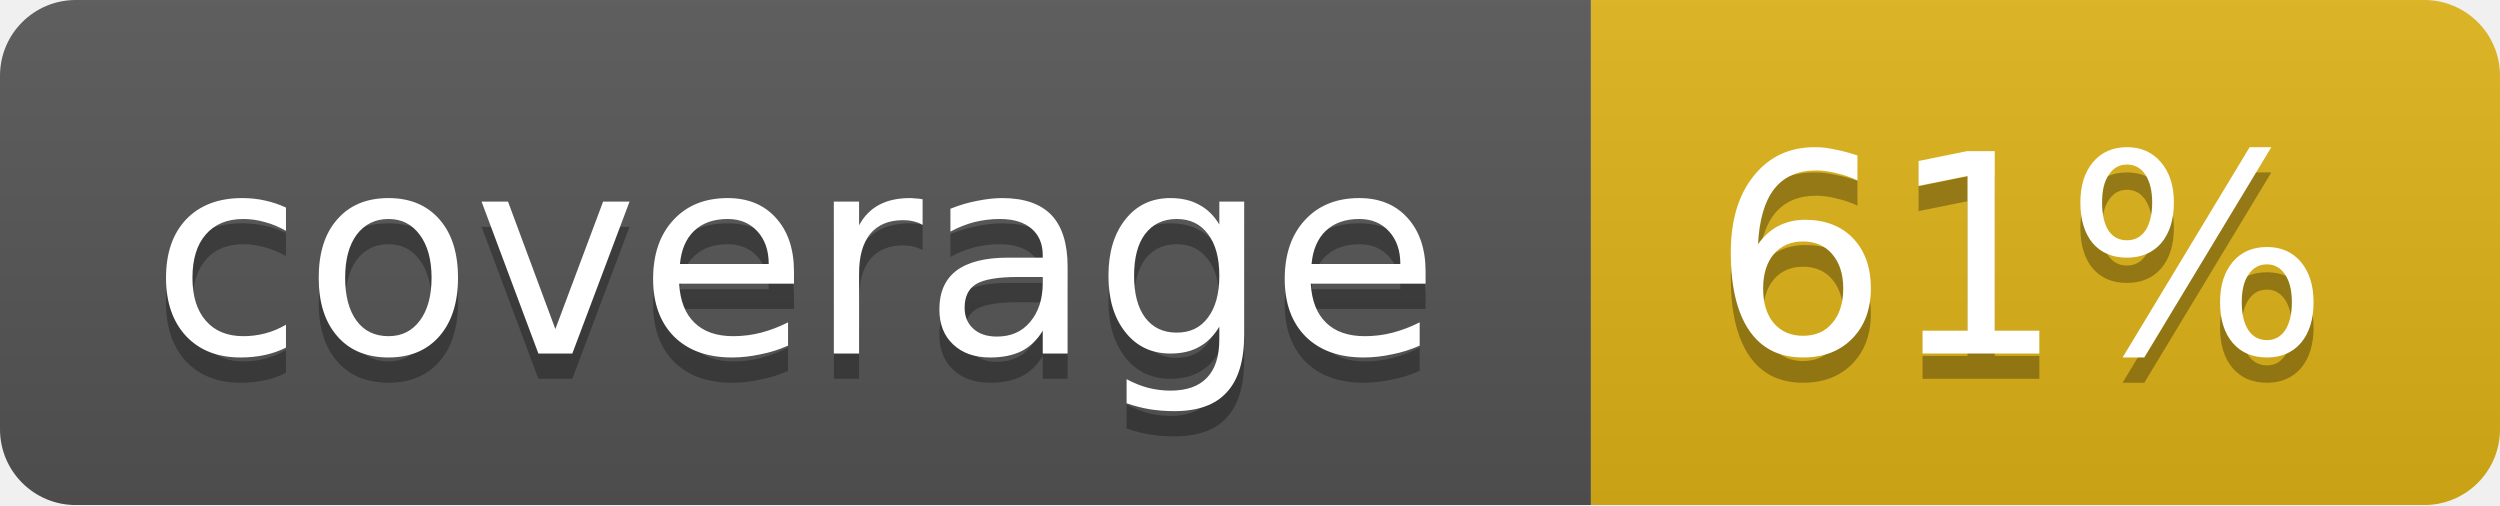
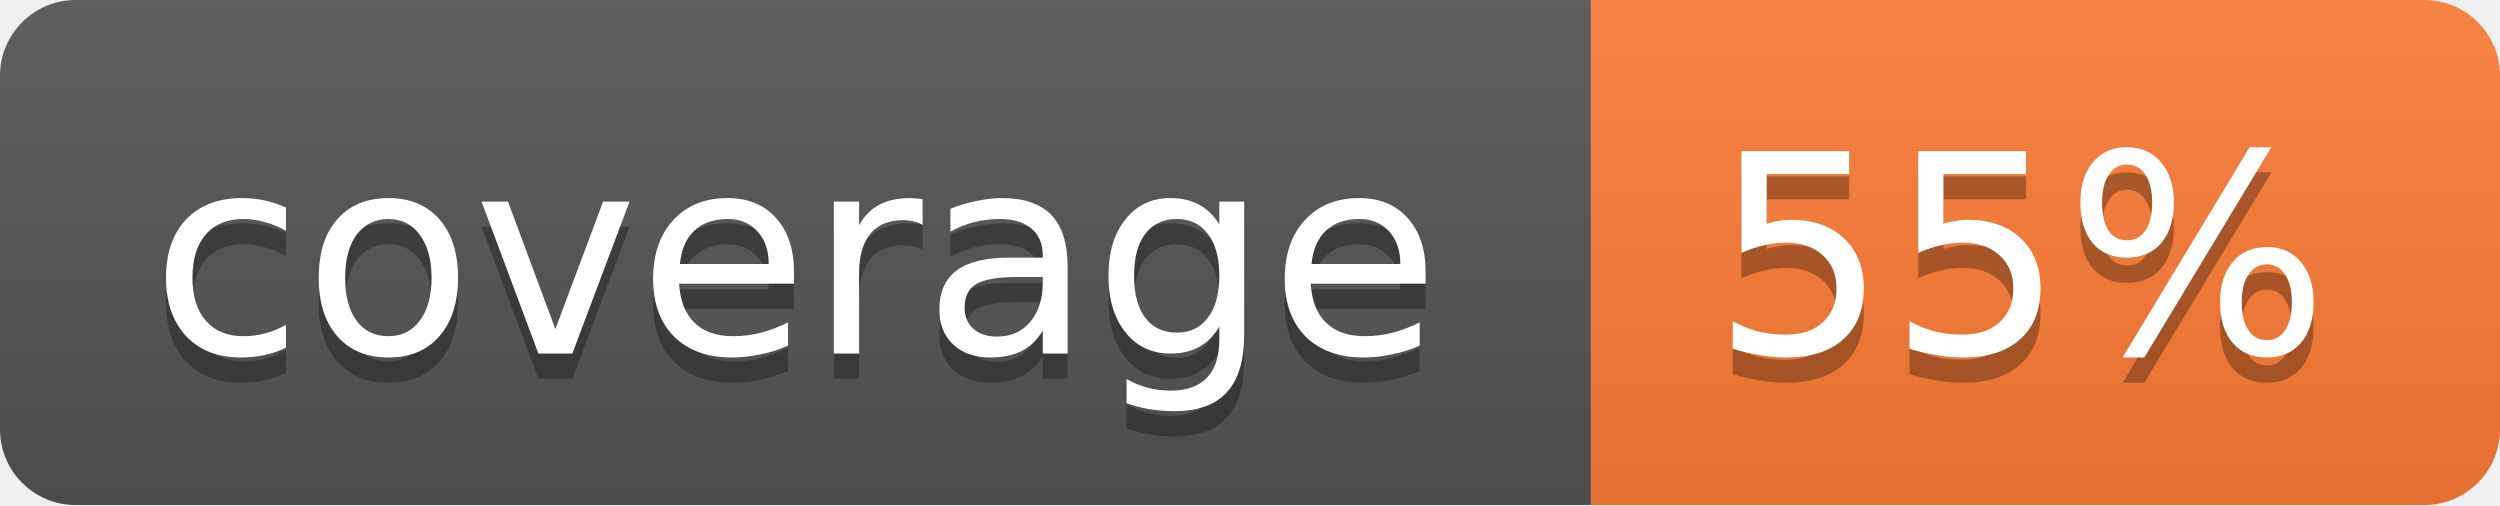
<svg xmlns="http://www.w3.org/2000/svg" width="99" height="20">
  <linearGradient id="b" x2="0" y2="100%">
    <stop offset="0" stop-color="#bbb" stop-opacity=".1" />
    <stop offset="1" stop-opacity=".1" />
  </linearGradient>
  <mask id="a">
    <rect width="99" height="20" rx="3" fill="#fff" />
  </mask>
  <g mask="url(#a)">
    <path fill="#555" d="M0 0h63v20H0z" />
-     <path fill="#dfb317" d="M63 0h36v20H63z" />
+     <path fill="#fe7d37" d="M63 0h36v20H63z" />
    <path fill="url(#b)" d="M0 0h99v20H0z" />
  </g>
  <g fill="#fff" text-anchor="middle" font-family="DejaVu Sans,Verdana,Geneva,sans-serif" font-size="11">
    <text x="31.5" y="15" fill="#010101" fill-opacity=".3">coverage</text>
    <text x="31.5" y="14">coverage</text>
-     <text x="80" y="15" fill="#010101" fill-opacity=".3">61%</text>
-     <text x="80" y="14">61%</text>
+     <text x="80" y="15" fill="#010101" fill-opacity=".3">55%</text>
+     <text x="80" y="14">55%</text>
  </g>
</svg>
